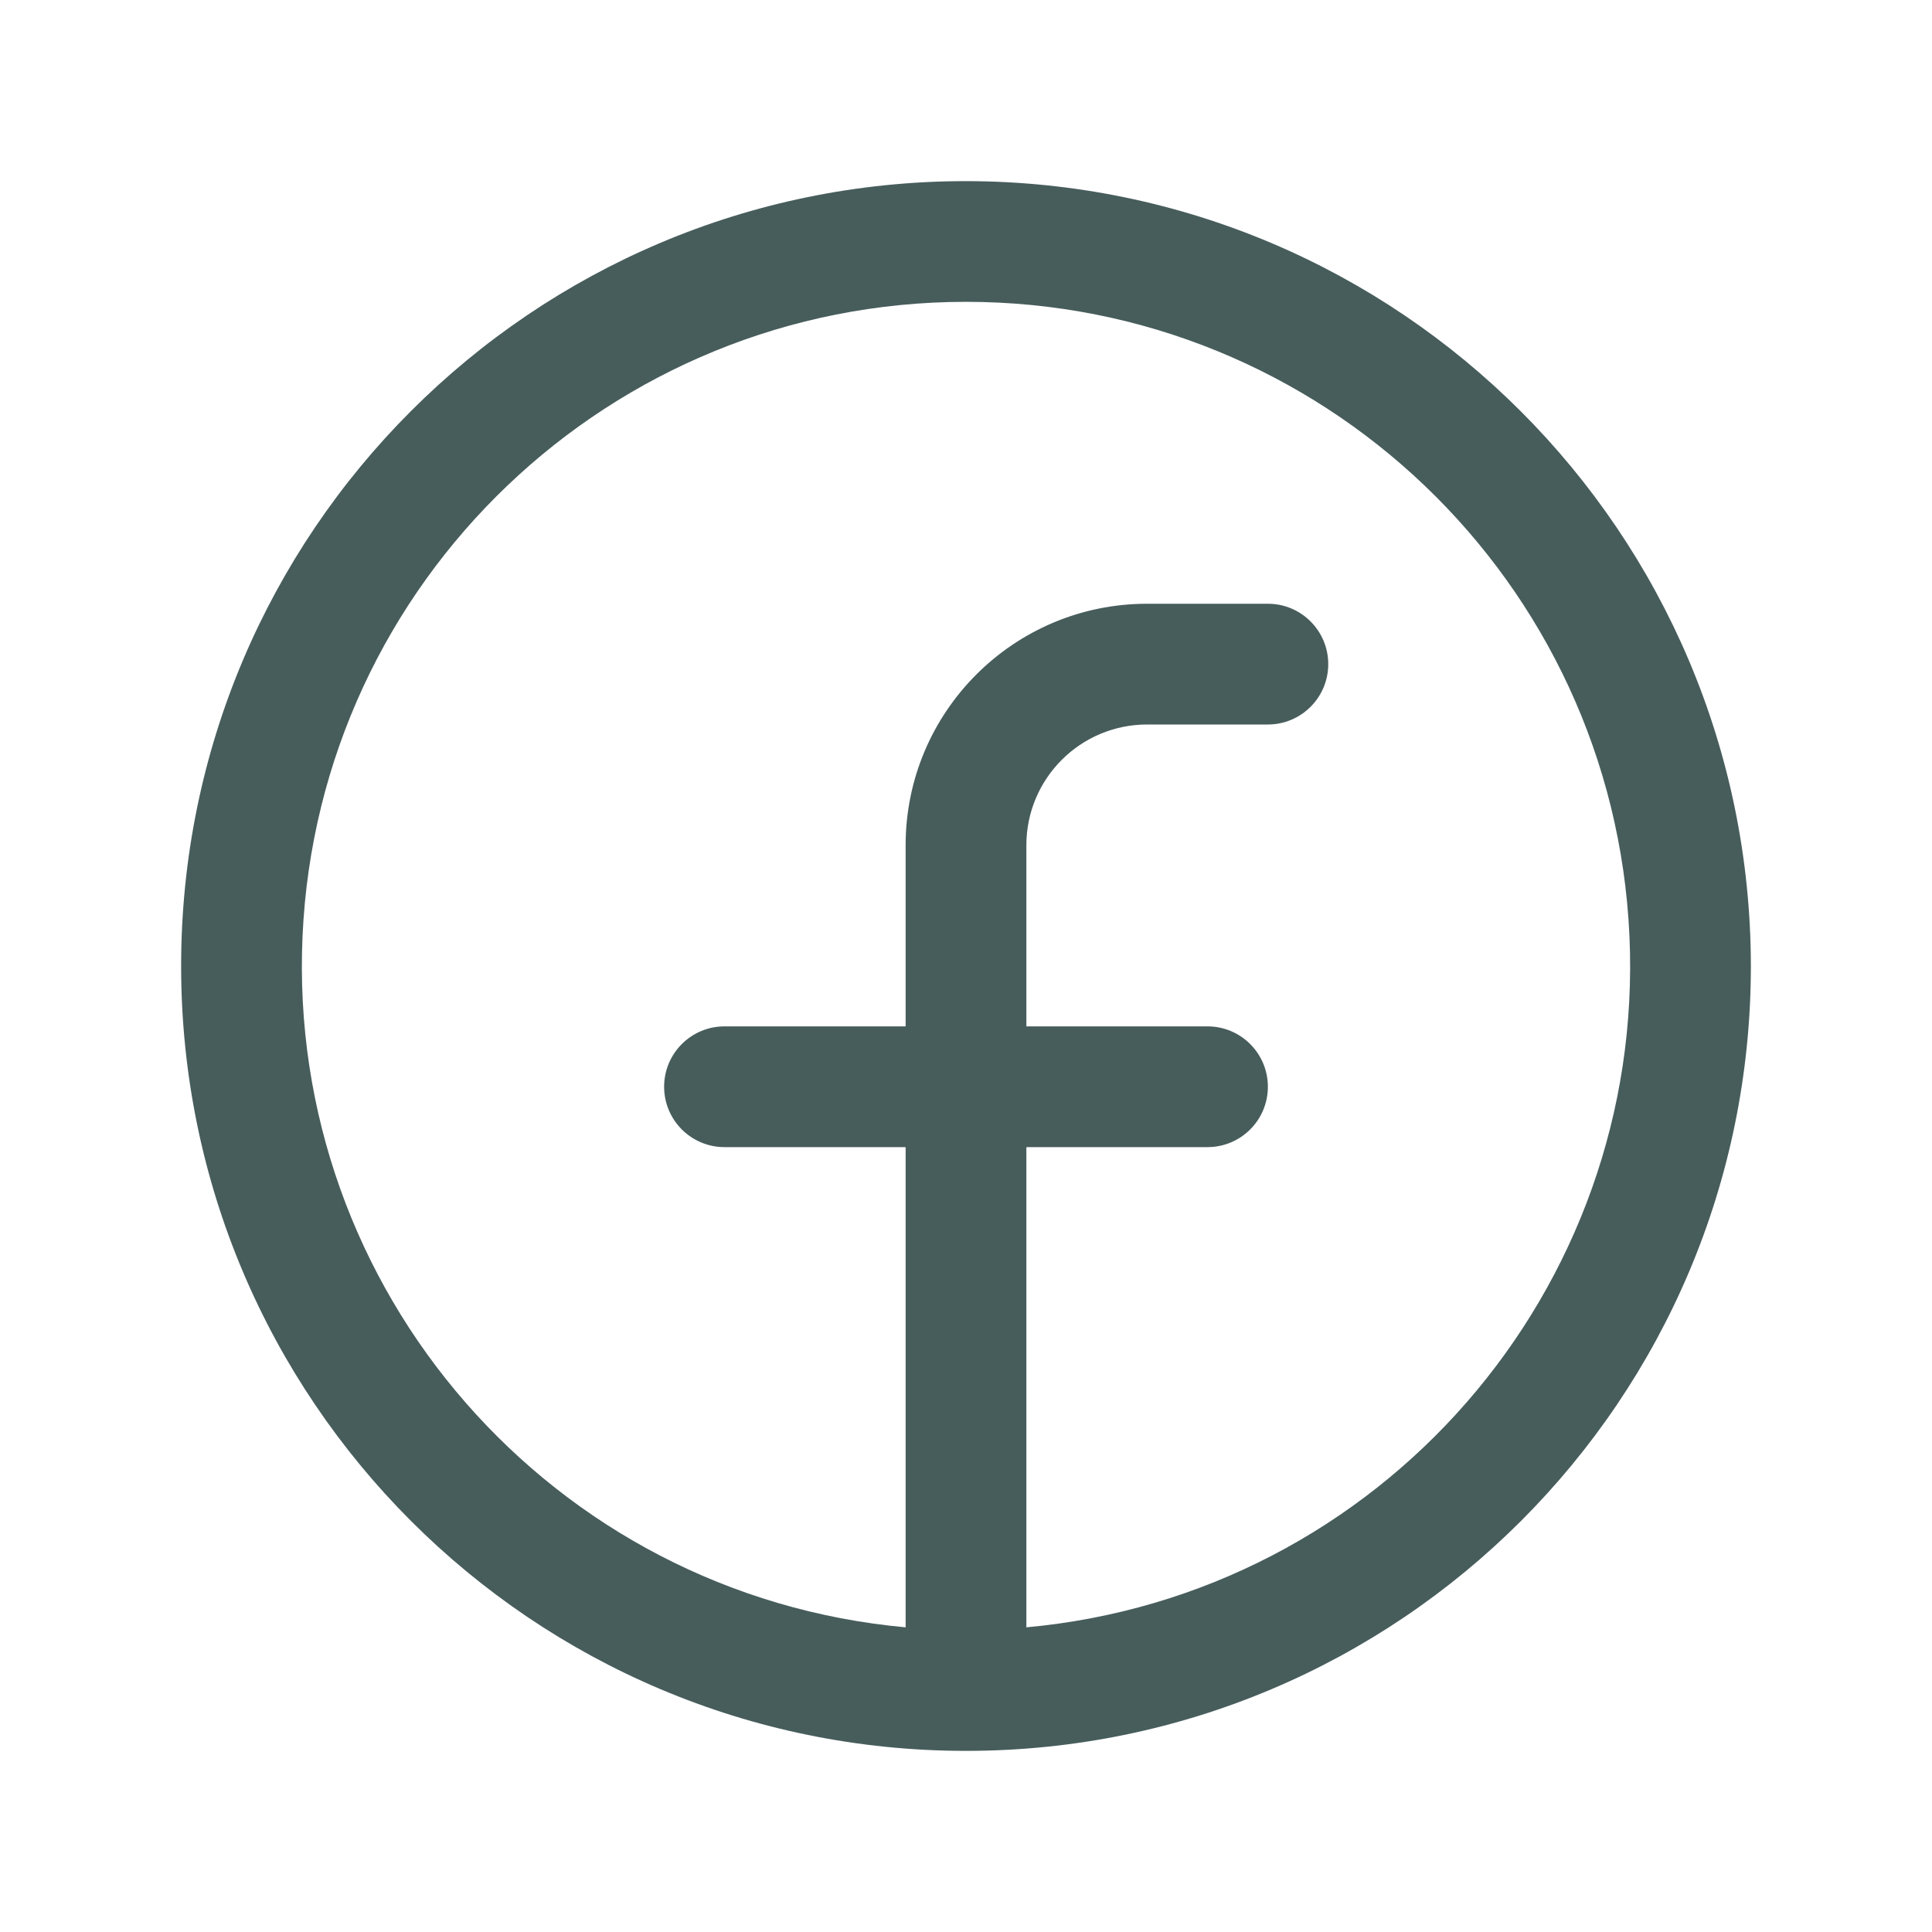
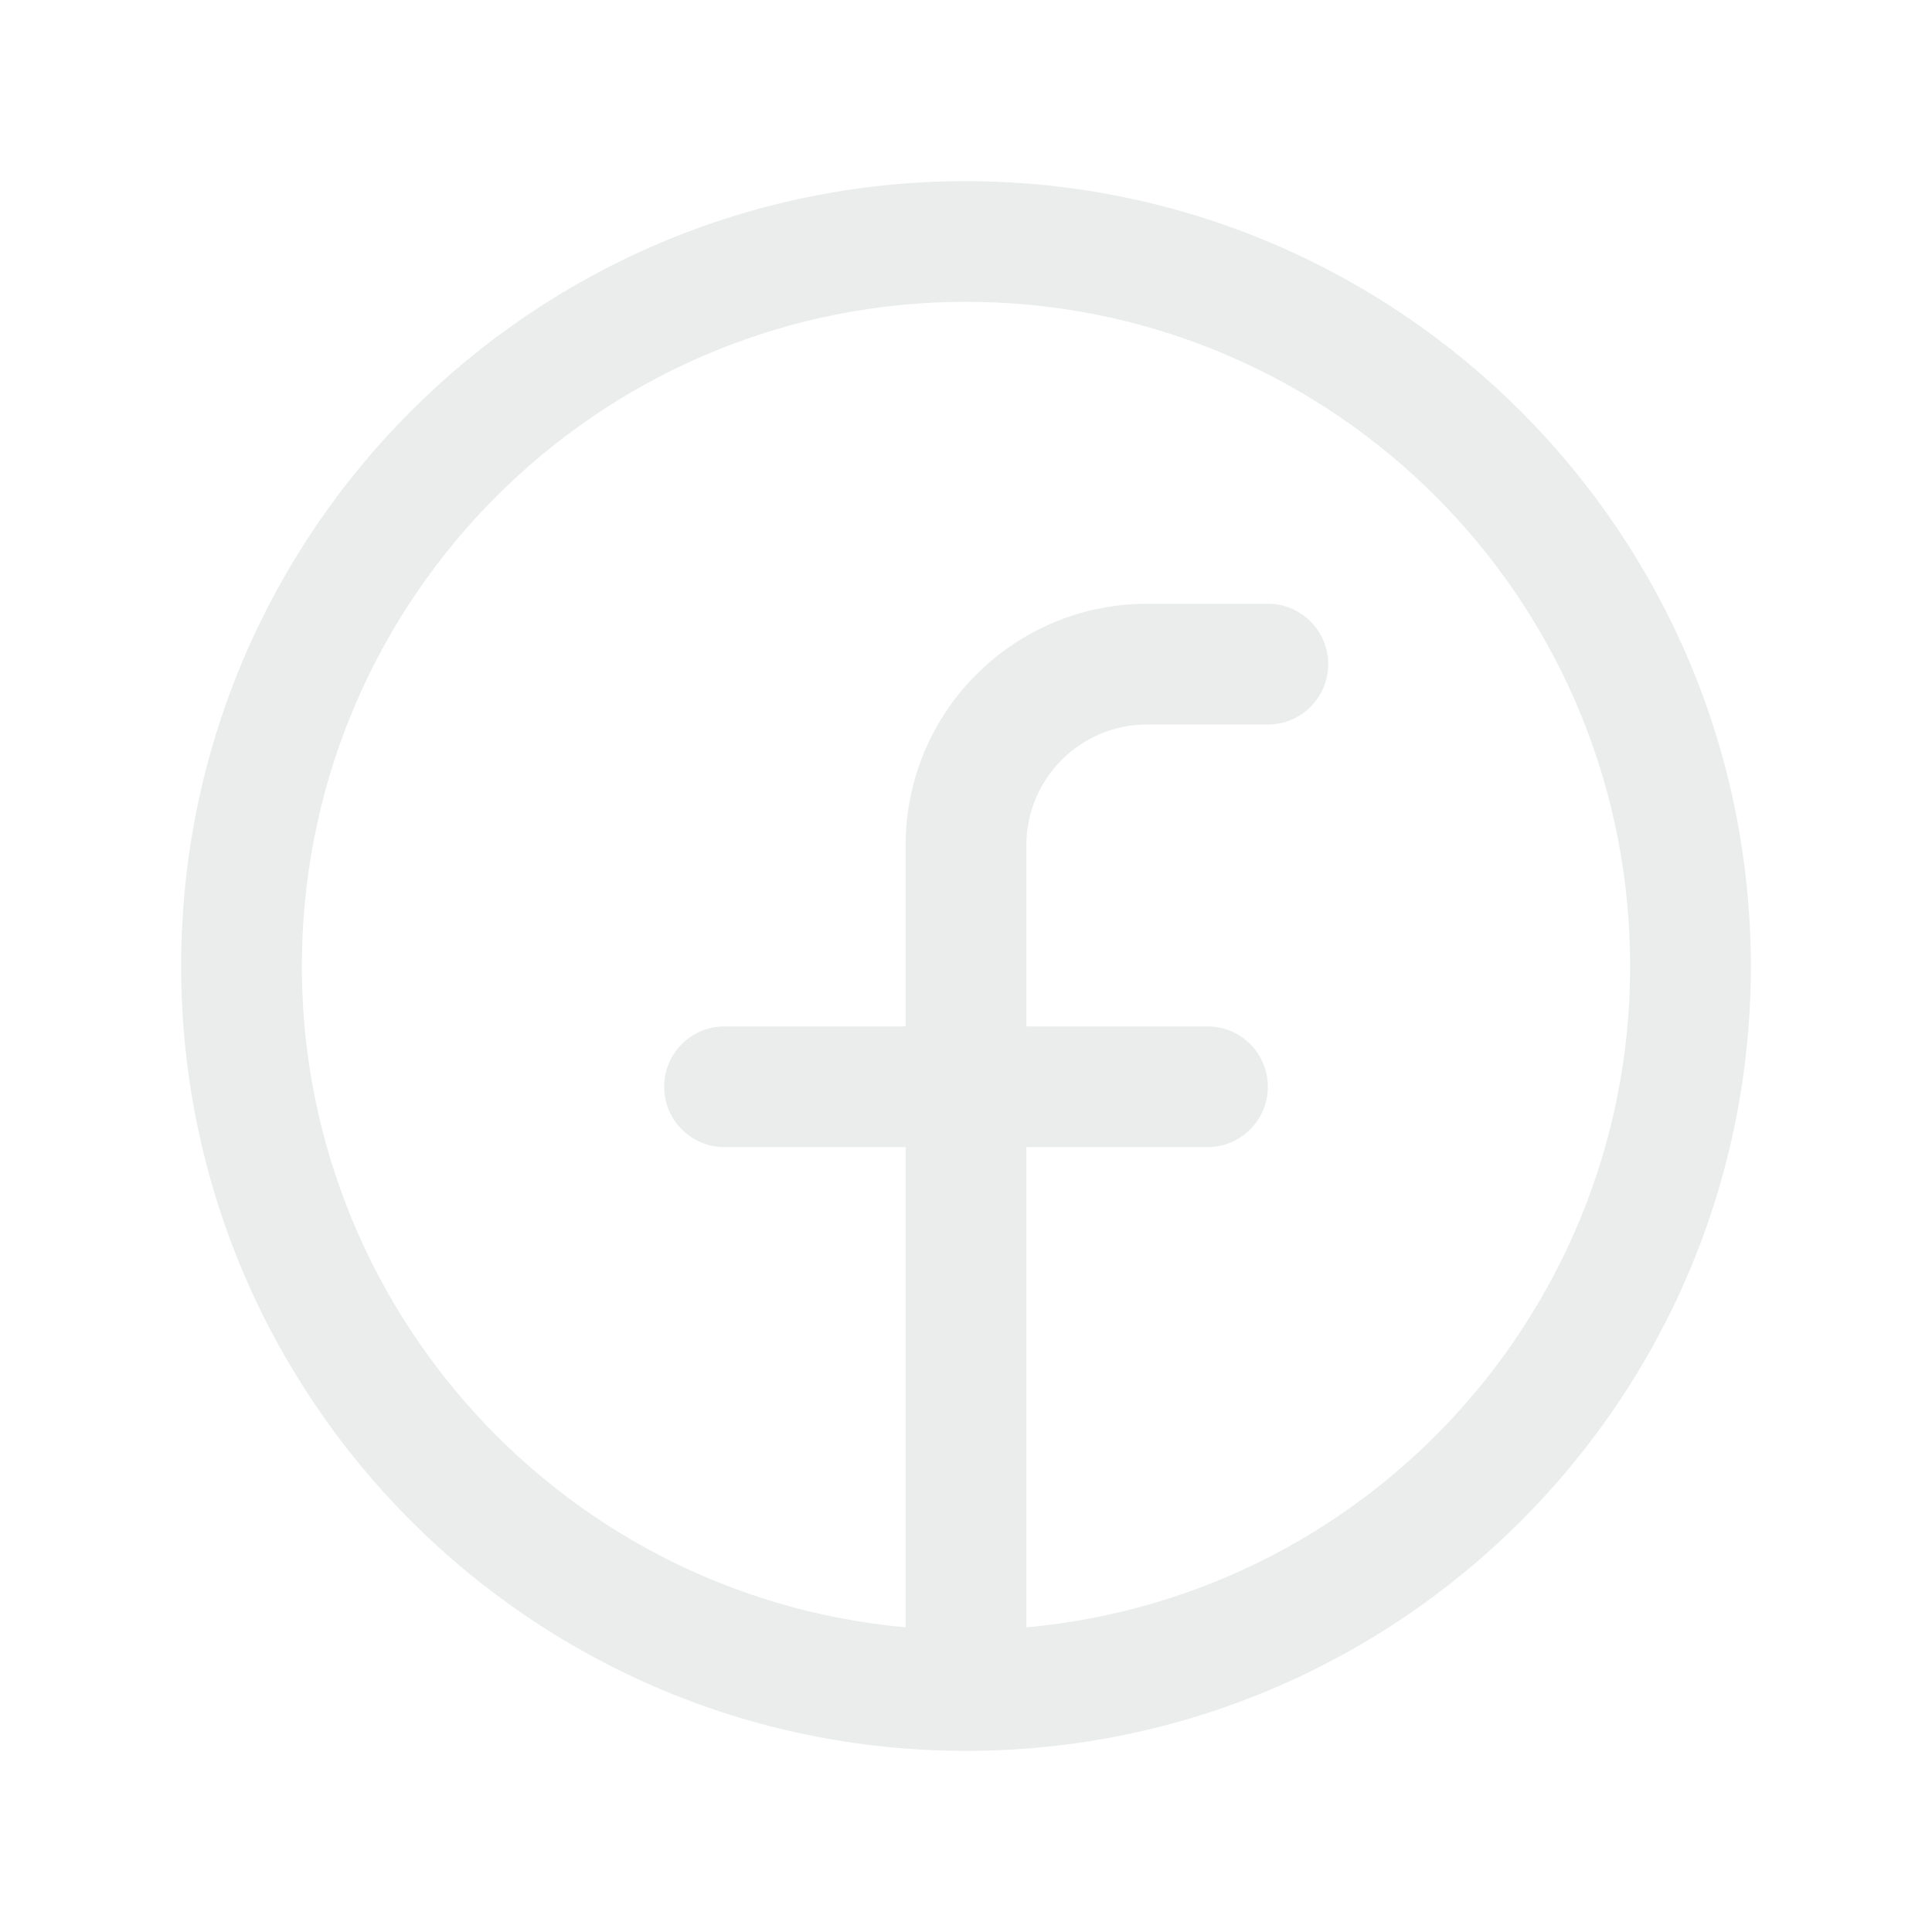
- <svg xmlns="http://www.w3.org/2000/svg" width="48" height="48" fill="#475d5c" viewBox="0 0 256 256">
+ <svg xmlns="http://www.w3.org/2000/svg" width="48" height="48" fill="#ebeded" viewBox="0 0 256 256">
  <path d="M128,24A104,104,0,1,0,232,128,104.11,104.11,0,0,0,128,24Zm8,191.63V152h24a8,8,0,0,0,0-16H136V112a16,16,0,0,1,16-16h16a8,8,0,0,0,0-16H152a32,32,0,0,0-32,32v24H96a8,8,0,0,0,0,16h24v63.63a88,88,0,1,1,16,0Z" />
</svg>
